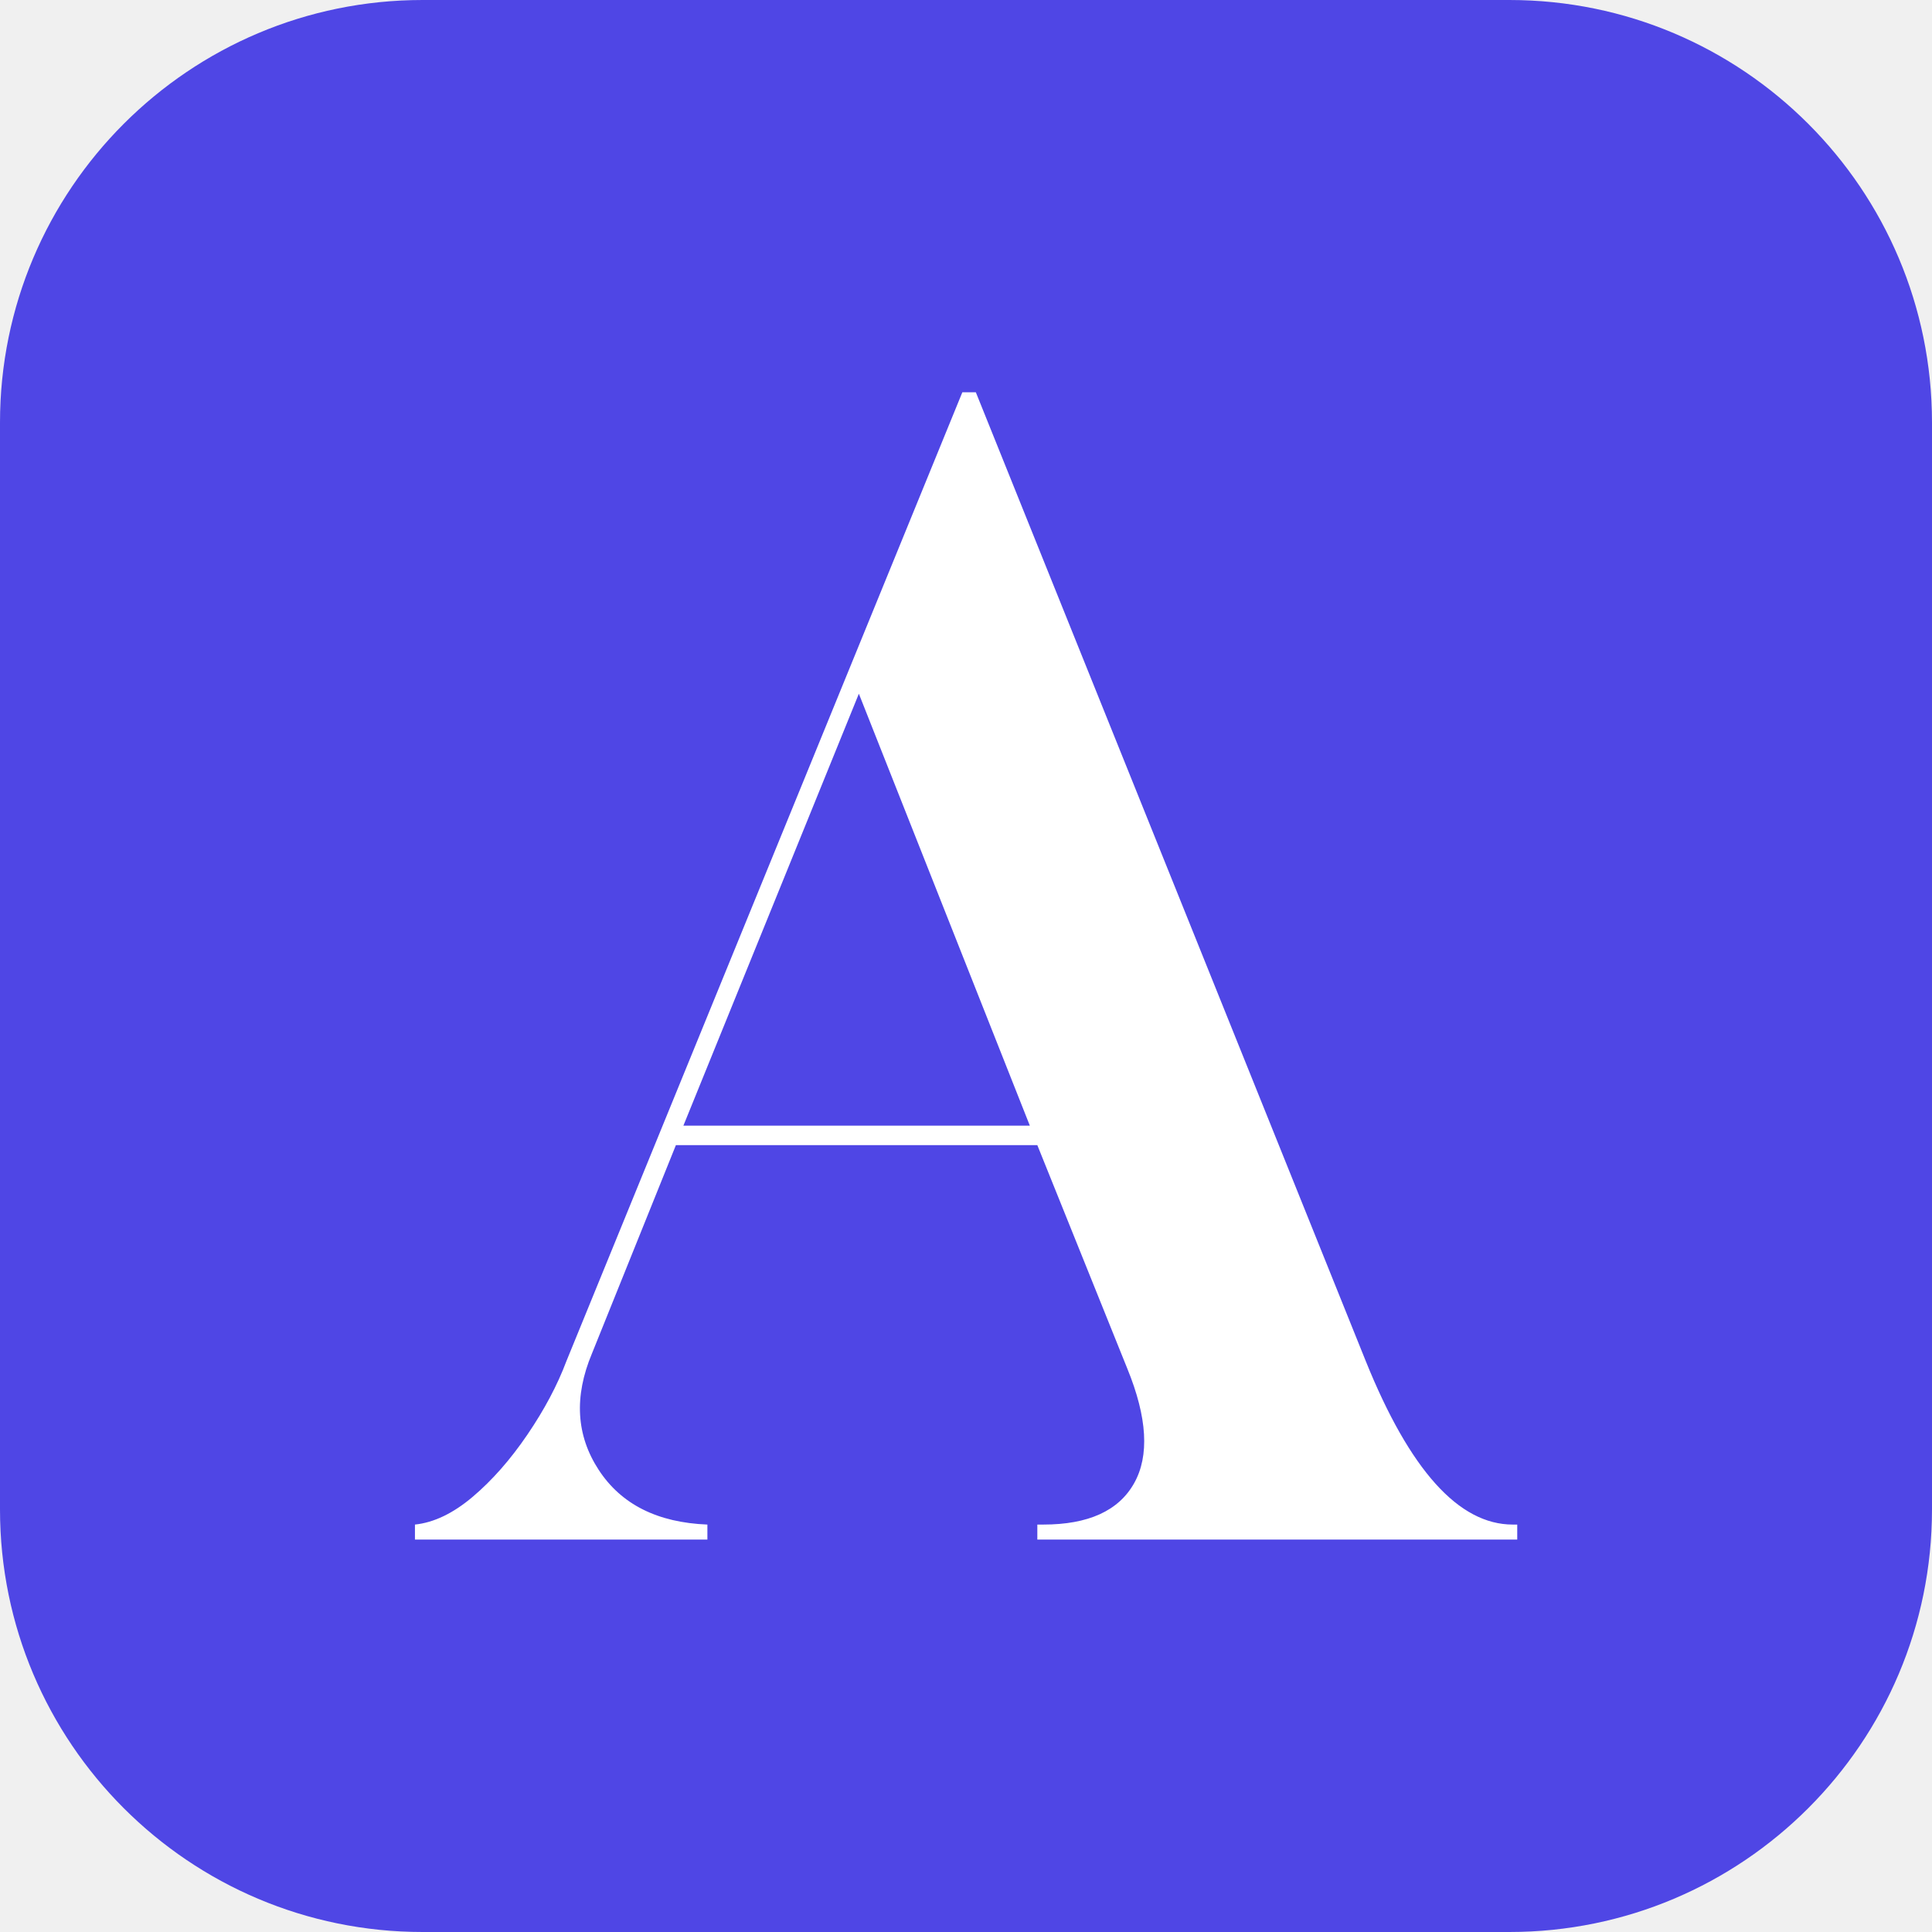
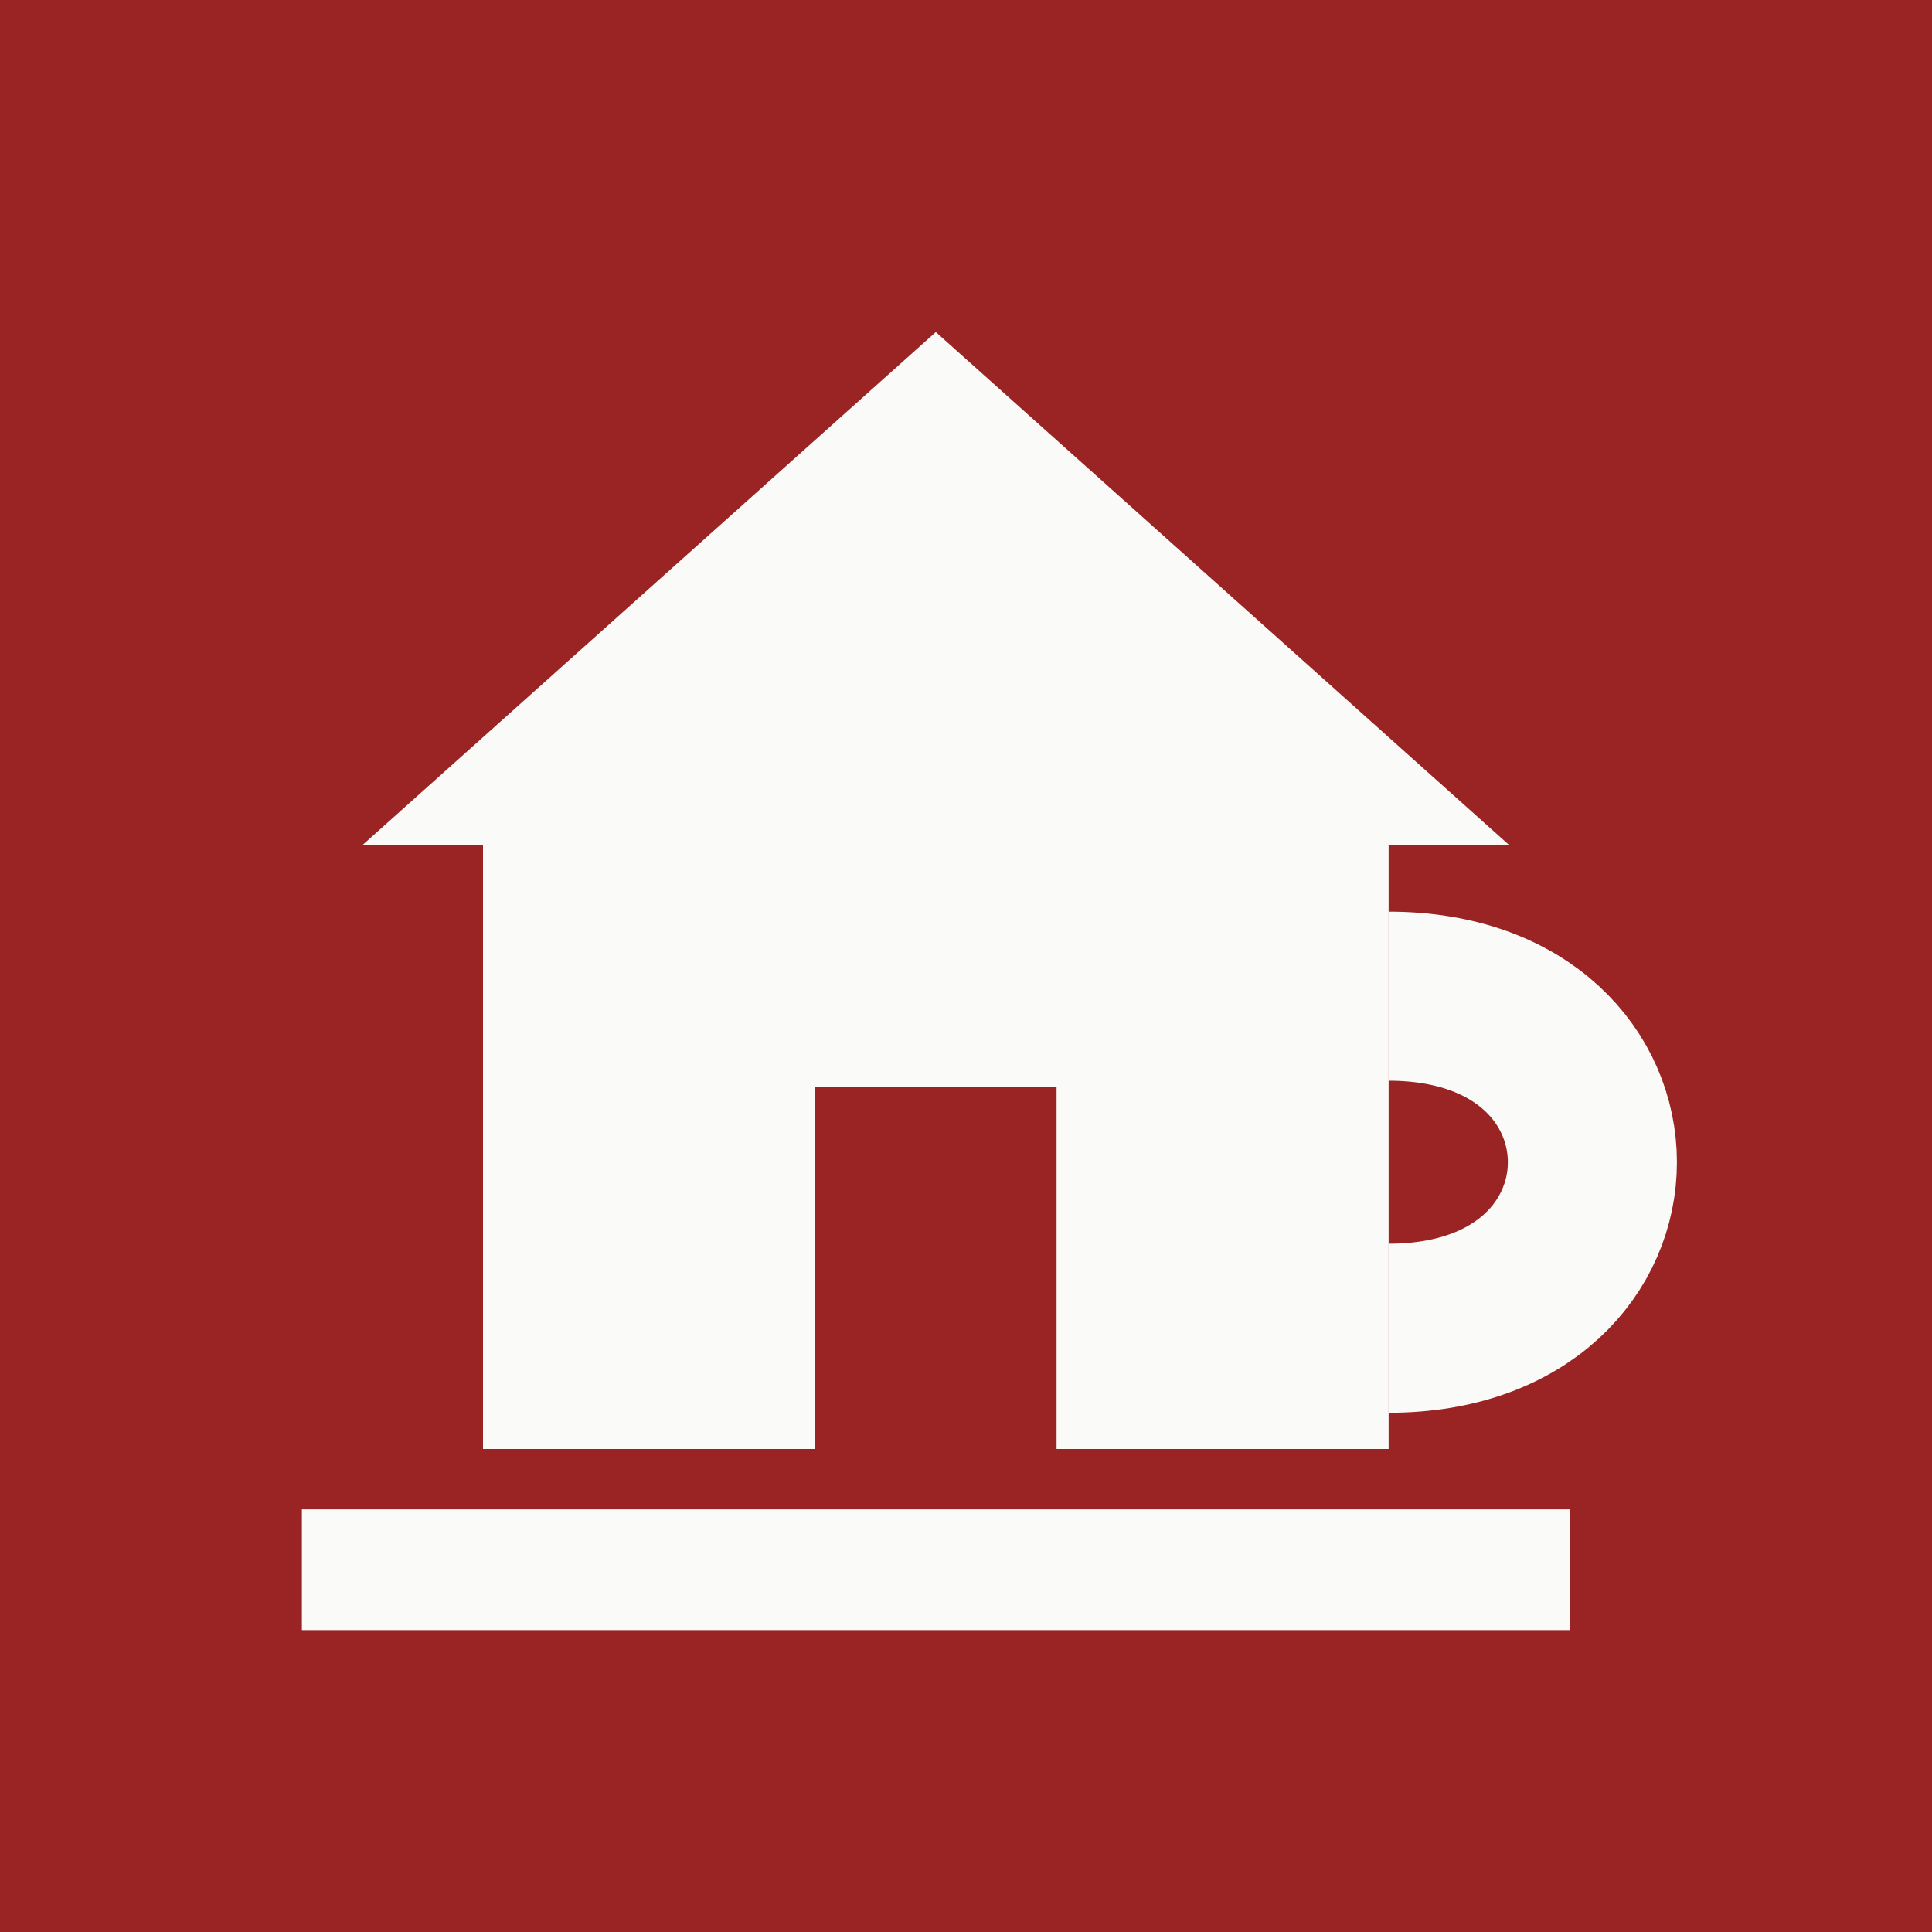
<svg xmlns="http://www.w3.org/2000/svg" viewBox="0 0 32 32" width="32" height="32">
-   <rect width="32" height="32" rx="7" fill="#4f46e5" />
-   <path transform="translate(7.469 25.500) scale(0.02484 -0.02484)" fill="#ffffff" d="M-24 0V10Q-5 12 14.5 28.5Q34 45 51.0 70.0Q68 95 77 119L341 765H350L610 119Q654 10 708 10H711V0H391V10H395Q440 10 455.5 37.5Q471 65 451 114L391 263H150L94 124Q76 81 98.5 46.5Q121 12 171 10V0ZM155 276H386L272 564Z" />
+   <rect width="32" height="32" fill="#9a2323" />
+   <g fill="#fafaf9">
+     <polygon points="6,14 15.5,5.5 25,14" />
+     <path fill-rule="evenodd" d="M8 14h15v10H8z M13.5 18h4v6h-4z" />
+     <rect x="5" y="25" width="21" height="2" />
+   </g>
+   <path d="M23 16.5C27.5 16.5 27.5 22 23 22" fill="none" stroke="#fafaf9" stroke-width="2.8" />
</svg>
